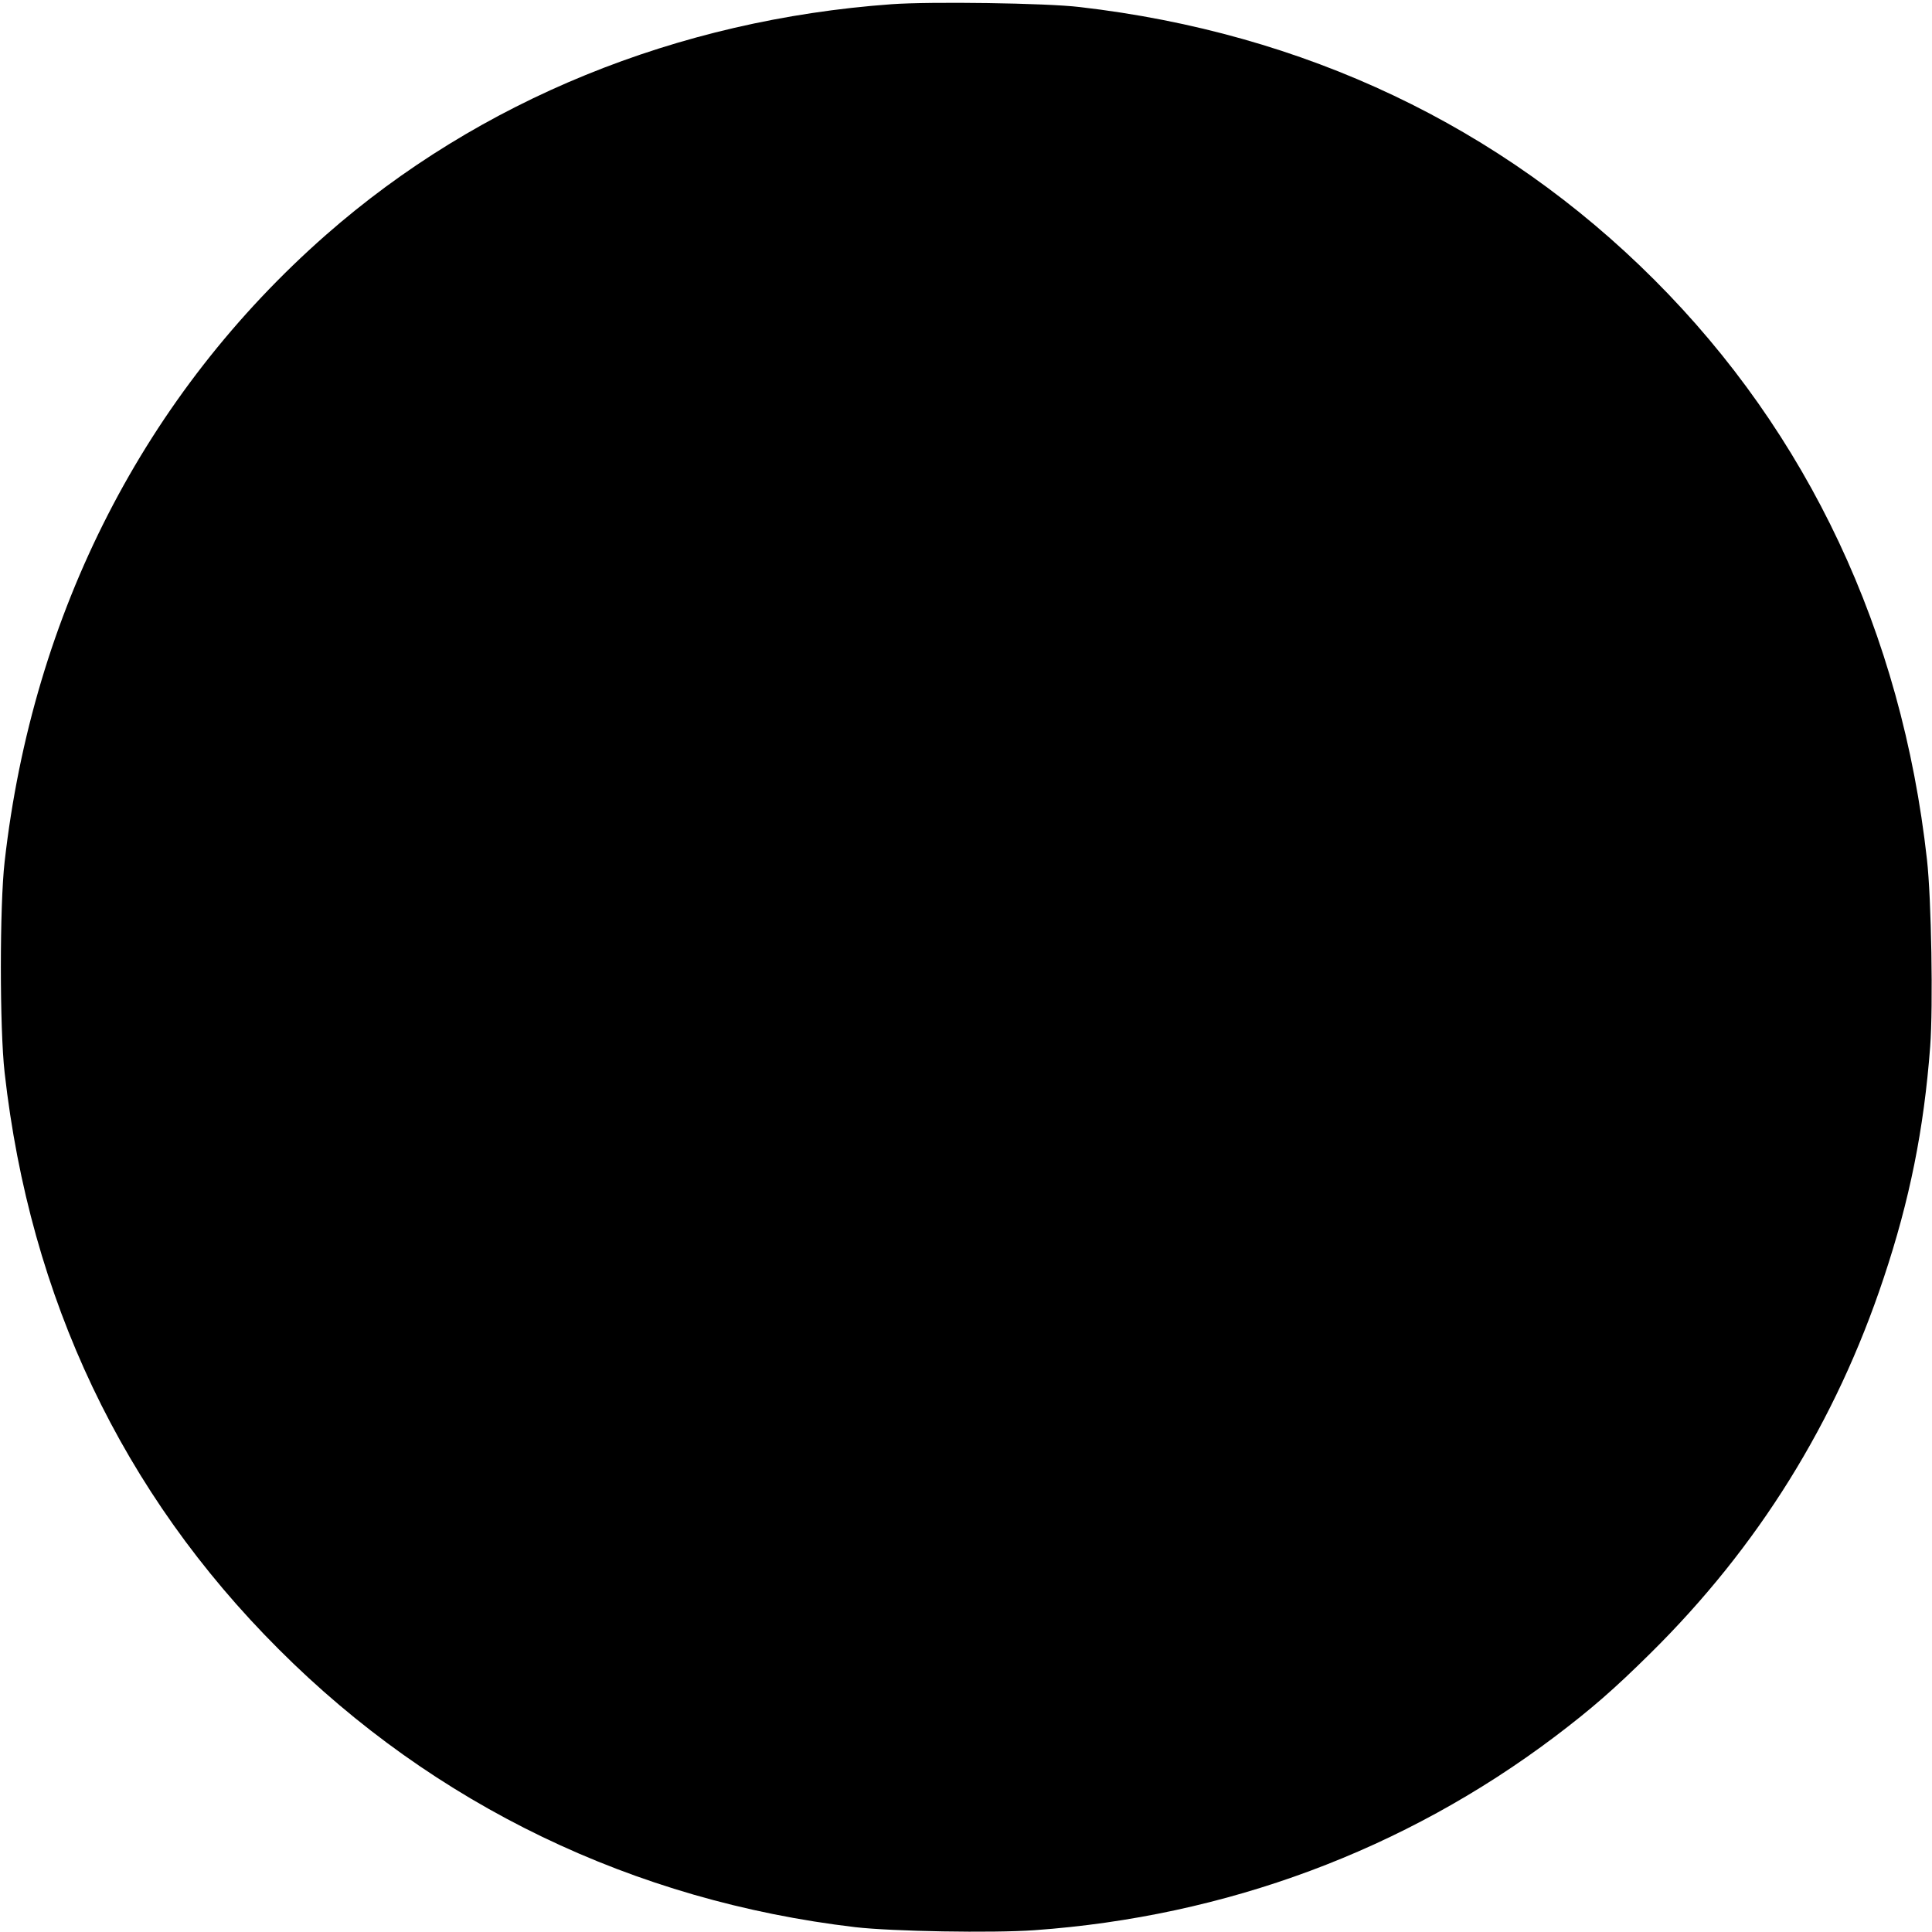
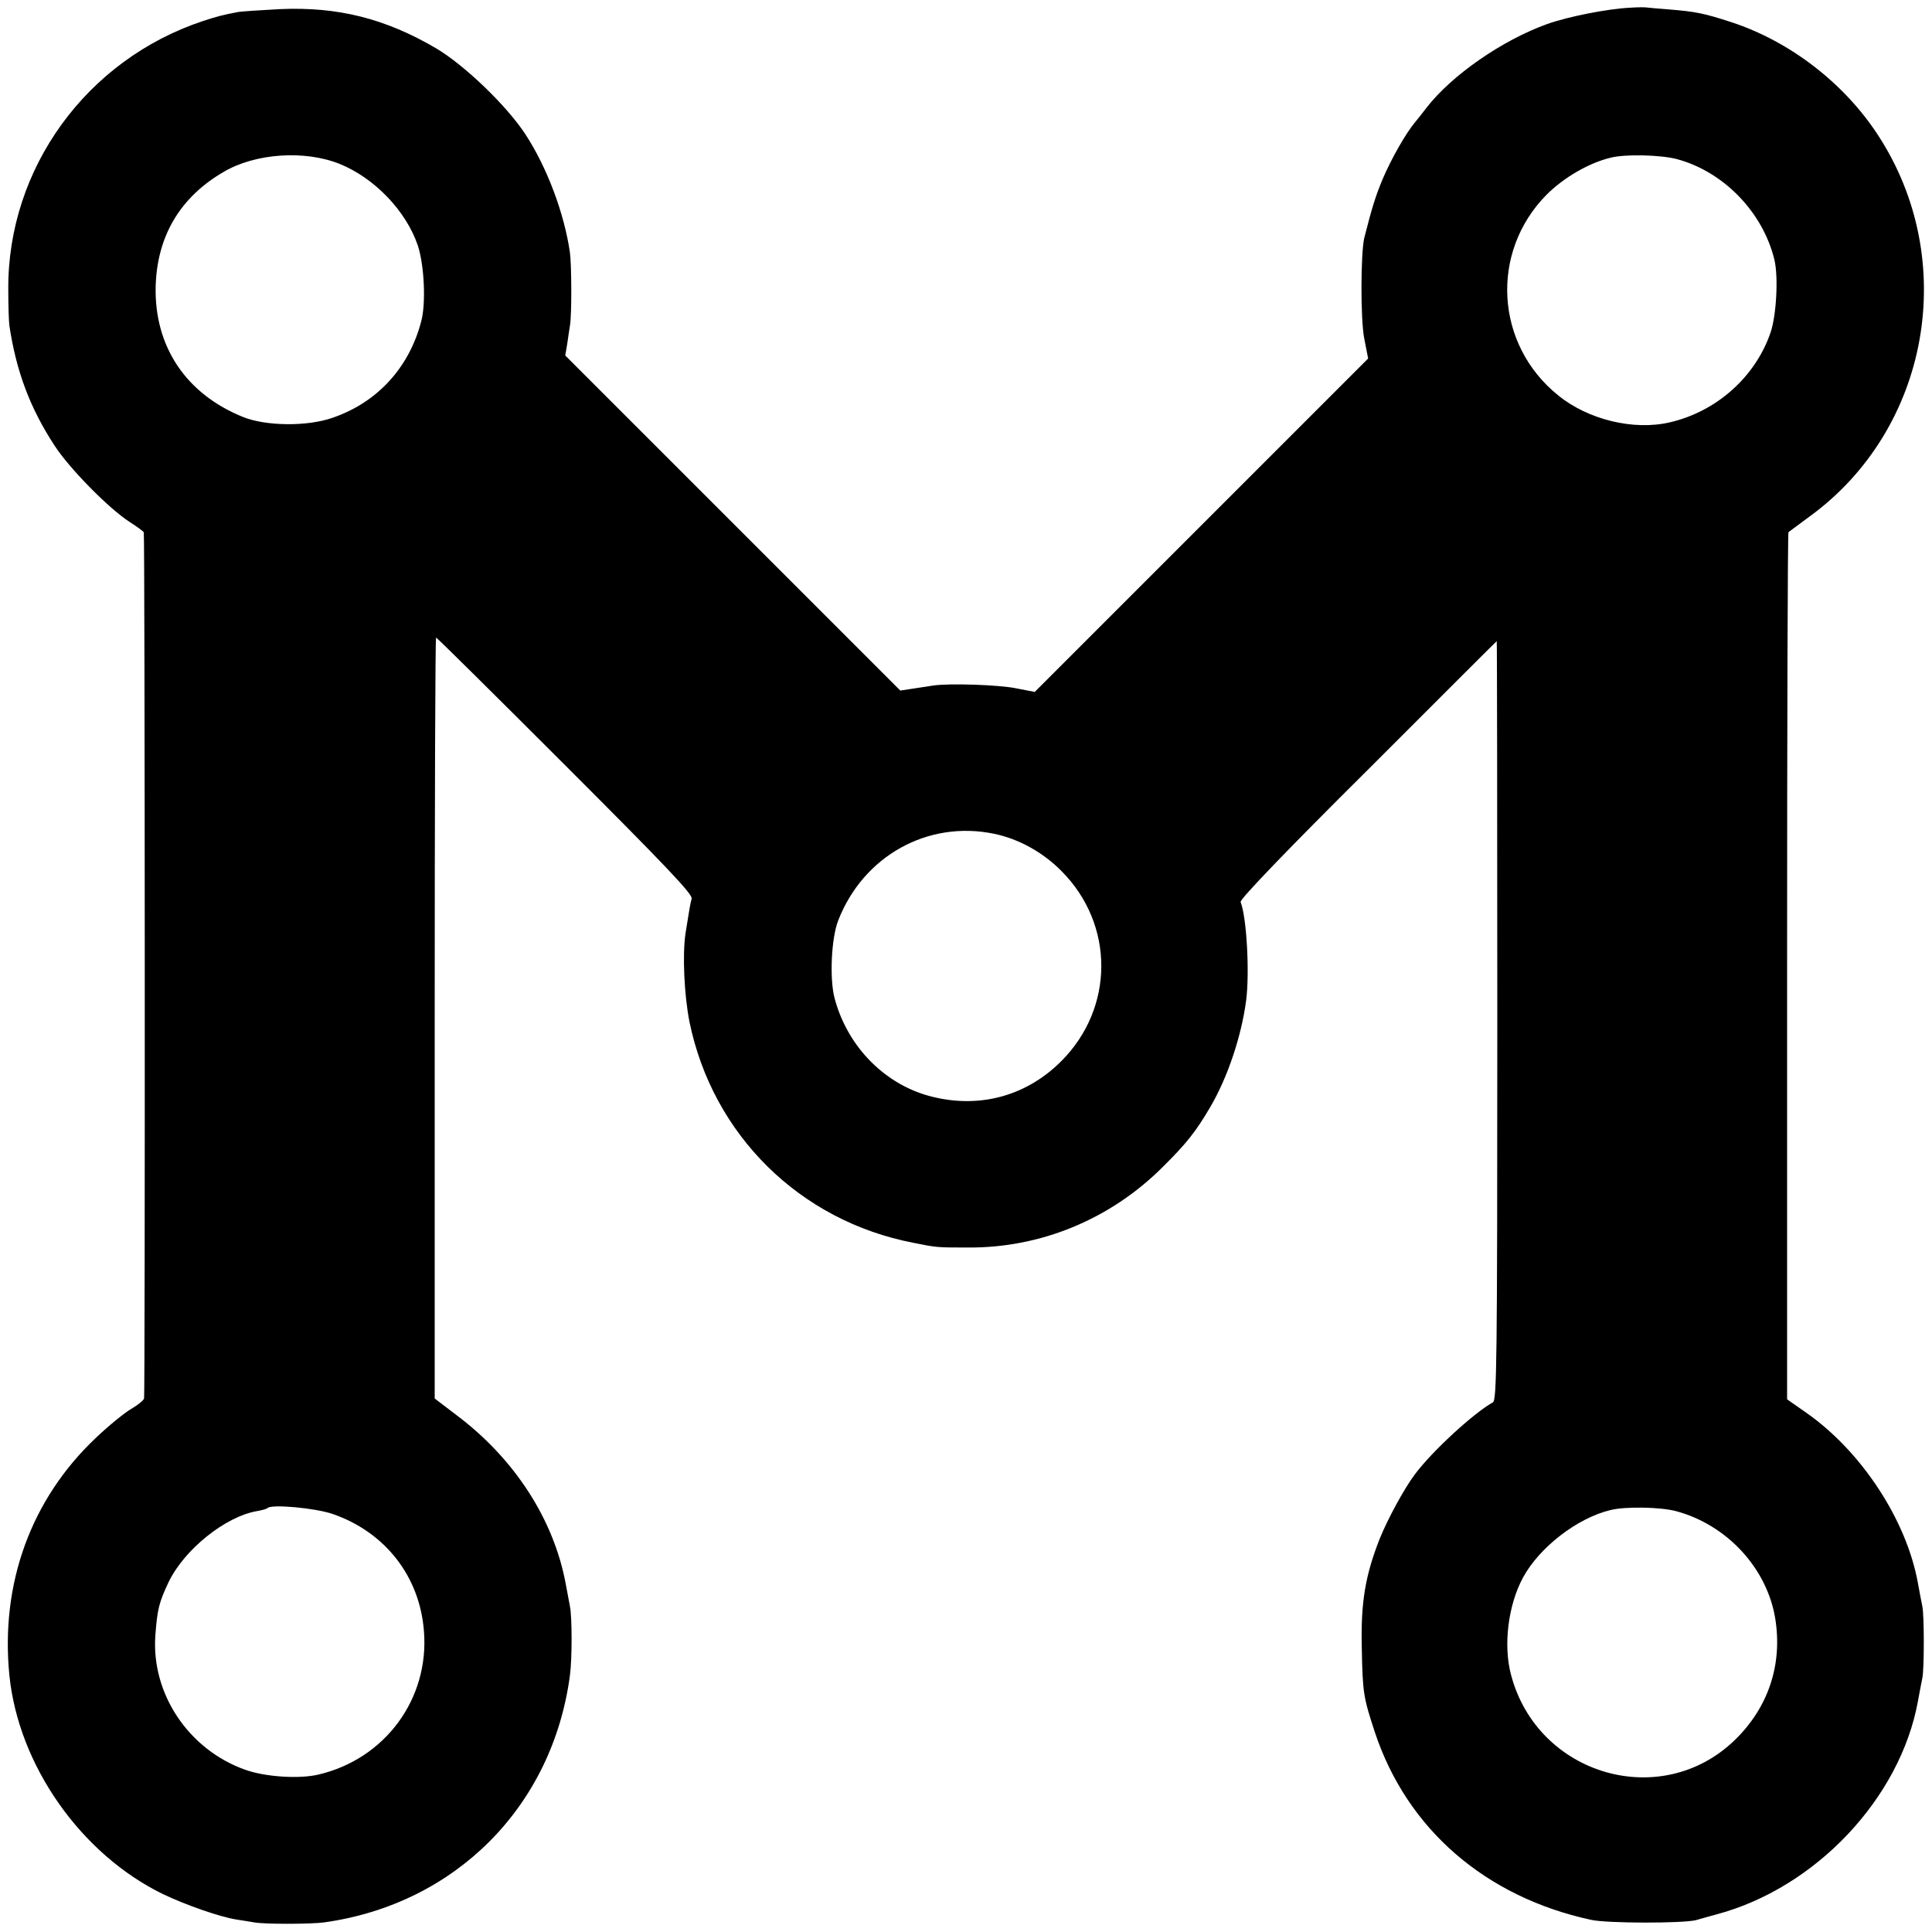
- <svg xmlns="http://www.w3.org/2000/svg" version="1.0" width="960pt" height="960pt" viewBox="0 0 960 960" preserveAspectRatio="xMidYMid meet">
-   <g transform="translate(0,960) scale(0.1,-0.1)" fill="#000000" stroke="none">
-     <path d="M4430 9579 c-1066 -77 -2049 -478 -2810 -1146 -900 -791 -1457 -1877 -1597 -3115 -25 -218 -25 -828 0 -1048 126 -1122 585 -2089 1362 -2865 773 -774 1763 -1251 2865 -1381 183 -21 681 -30 891 -15 951 68 1836 397 2584 961 181 137 295 236 474 413 538 531 923 1151 1161 1867 129 386 200 739 231 1150 15 201 6 734 -16 929 -126 1130 -590 2116 -1355 2881 -763 763 -1738 1226 -2855 1355 -166 20 -744 28 -935 14z" />
+ <svg xmlns="http://www.w3.org/2000/svg" version="1.0" width="700pt" height="700pt" viewBox="0 0 700 700" preserveAspectRatio="xMidYMid meet">
+   <g transform="translate(0,700) scale(0.1,-0.1)" fill="#000000" stroke="none">
+     <path d="M5905 6972 c-81 -4 -223 -32 -299 -59 -162 -58 -346 -185 -438 -304 -13 -17 -31 -40 -41 -52 -33 -39 -86 -132 -117 -205 -26 -62 -39 -104 -67 -214 -13 -56 -14 -295 0 -365 l14 -72 -604 -604 -604 -604 -67 13 c-62 13 -245 19 -302 10 -14 -2 -46 -7 -72 -11 l-46 -7 -607 607 -607 607 7 41 c3 23 8 53 10 67 7 39 6 221 0 265 -21 144 -83 308 -161 428 -68 104 -221 251 -324 312 -184 108 -356 151 -565 142 -71 -4 -141 -8 -155 -11 -53 -10 -75 -16 -124 -32 -423 -140 -709 -535 -706 -973 0 -58 2 -117 4 -131 25 -166 75 -299 164 -435 54 -83 196 -227 270 -275 28 -18 53 -36 53 -39 4 -16 5 -3128 1 -3138 -2 -7 -23 -24 -47 -38 -24 -14 -82 -61 -128 -105 -235 -222 -346 -528 -313 -860 33 -326 259 -648 557 -793 82 -39 207 -83 267 -92 21 -3 49 -8 62 -10 33 -7 206 -7 256 0 475 67 826 420 889 895 8 60 8 210 0 250 -3 14 -9 50 -15 80 -43 234 -185 454 -395 612 l-80 61 0 1378 c0 759 2 1379 5 1379 3 0 214 -209 469 -464 363 -363 462 -467 457 -482 -5 -19 -8 -35 -22 -124 -12 -79 -5 -225 14 -322 84 -410 400 -722 812 -801 84 -17 84 -17 197 -17 263 -2 515 102 704 290 88 87 122 130 174 219 63 107 113 257 130 386 13 102 2 300 -20 357 -4 9 175 195 460 478 256 256 466 466 468 467 1 1 2 -617 2 -1374 0 -1255 -2 -1375 -16 -1384 -70 -39 -220 -177 -282 -260 -38 -50 -98 -160 -128 -234 -52 -132 -69 -230 -65 -395 3 -164 6 -180 47 -305 116 -351 400 -598 784 -681 58 -13 334 -13 380 -1 11 3 45 13 75 21 359 96 665 421 729 772 6 33 13 70 16 84 7 32 7 227 0 260 -3 14 -10 51 -16 84 -41 228 -204 477 -404 617 l-70 49 0 1569 c0 863 2 1571 5 1573 3 2 38 28 77 57 434 316 544 928 247 1382 -122 187 -317 338 -529 408 -101 33 -131 39 -230 47 -38 3 -74 6 -80 7 -5 1 -32 1 -60 -1z m-4674 -566 c126 -51 241 -171 283 -296 23 -70 30 -209 12 -275 -44 -168 -160 -294 -322 -349 -92 -32 -241 -30 -323 3 -208 84 -322 256 -317 473 5 182 88 323 246 415 115 68 294 80 421 29z m4843 18 c170 -45 313 -192 355 -365 15 -63 7 -203 -14 -264 -55 -161 -196 -286 -364 -325 -131 -31 -297 9 -406 98 -228 184 -247 518 -42 726 63 63 154 116 234 135 53 13 178 10 237 -5z m-2472 -2445 c88 -18 177 -67 244 -135 193 -194 192 -496 -1 -689 -124 -124 -290 -171 -462 -130 -172 40 -312 180 -359 358 -19 71 -12 218 13 282 91 234 325 364 565 314z m-2395 -2465 c189 -66 314 -226 329 -424 20 -245 -141 -464 -384 -520 -70 -16 -192 -8 -264 18 -205 73 -341 276 -325 488 7 93 13 118 48 192 57 118 205 237 320 257 18 3 36 8 38 11 15 15 176 0 238 -22z m4865 11 c184 -49 330 -206 360 -389 27 -167 -25 -323 -147 -441 -267 -258 -714 -127 -810 236 -29 107 -11 253 43 353 59 109 196 216 318 245 53 13 179 11 236 -4z" />
  </g>
</svg>
